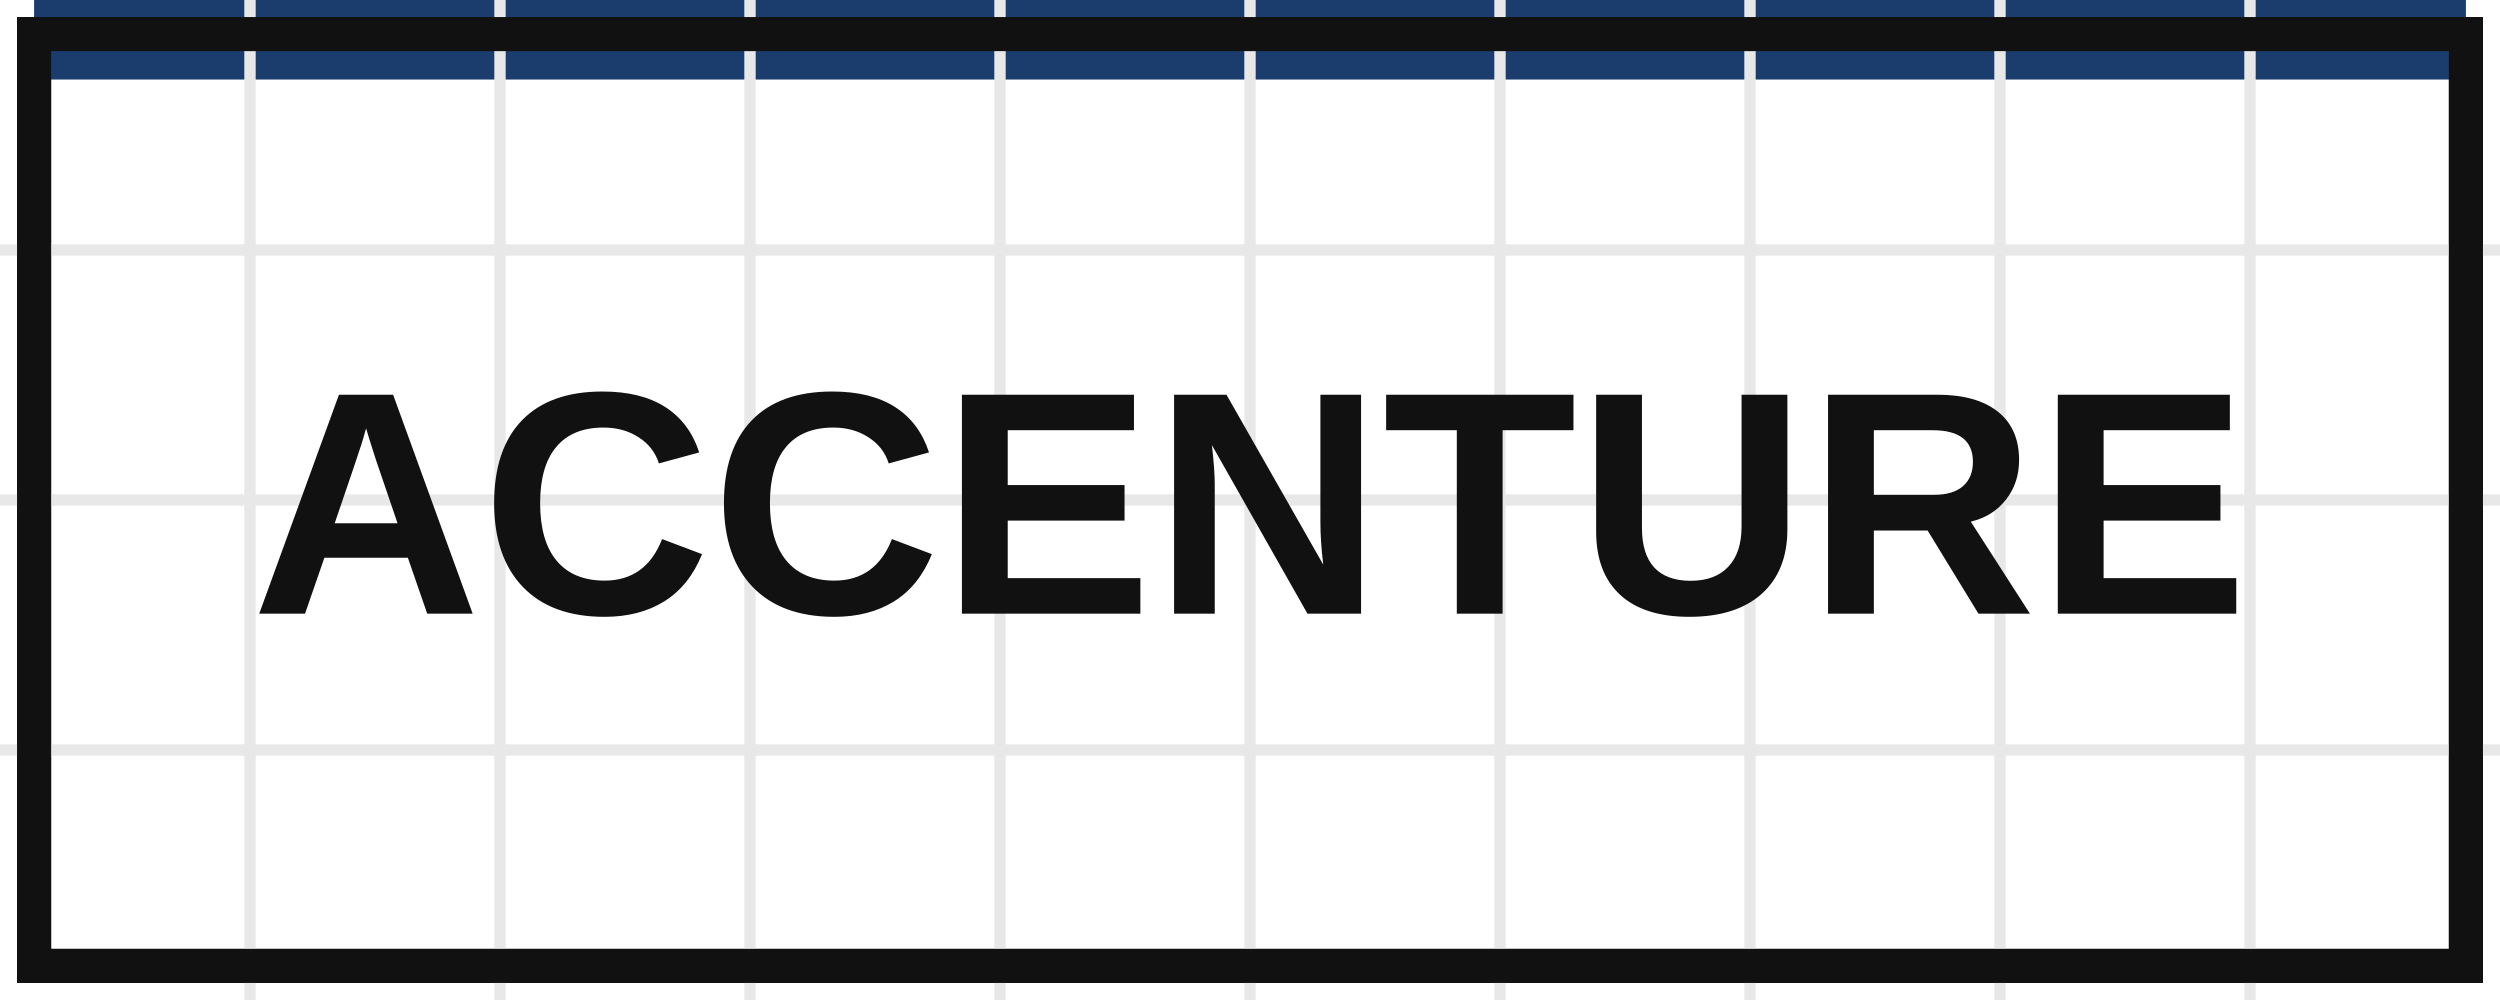
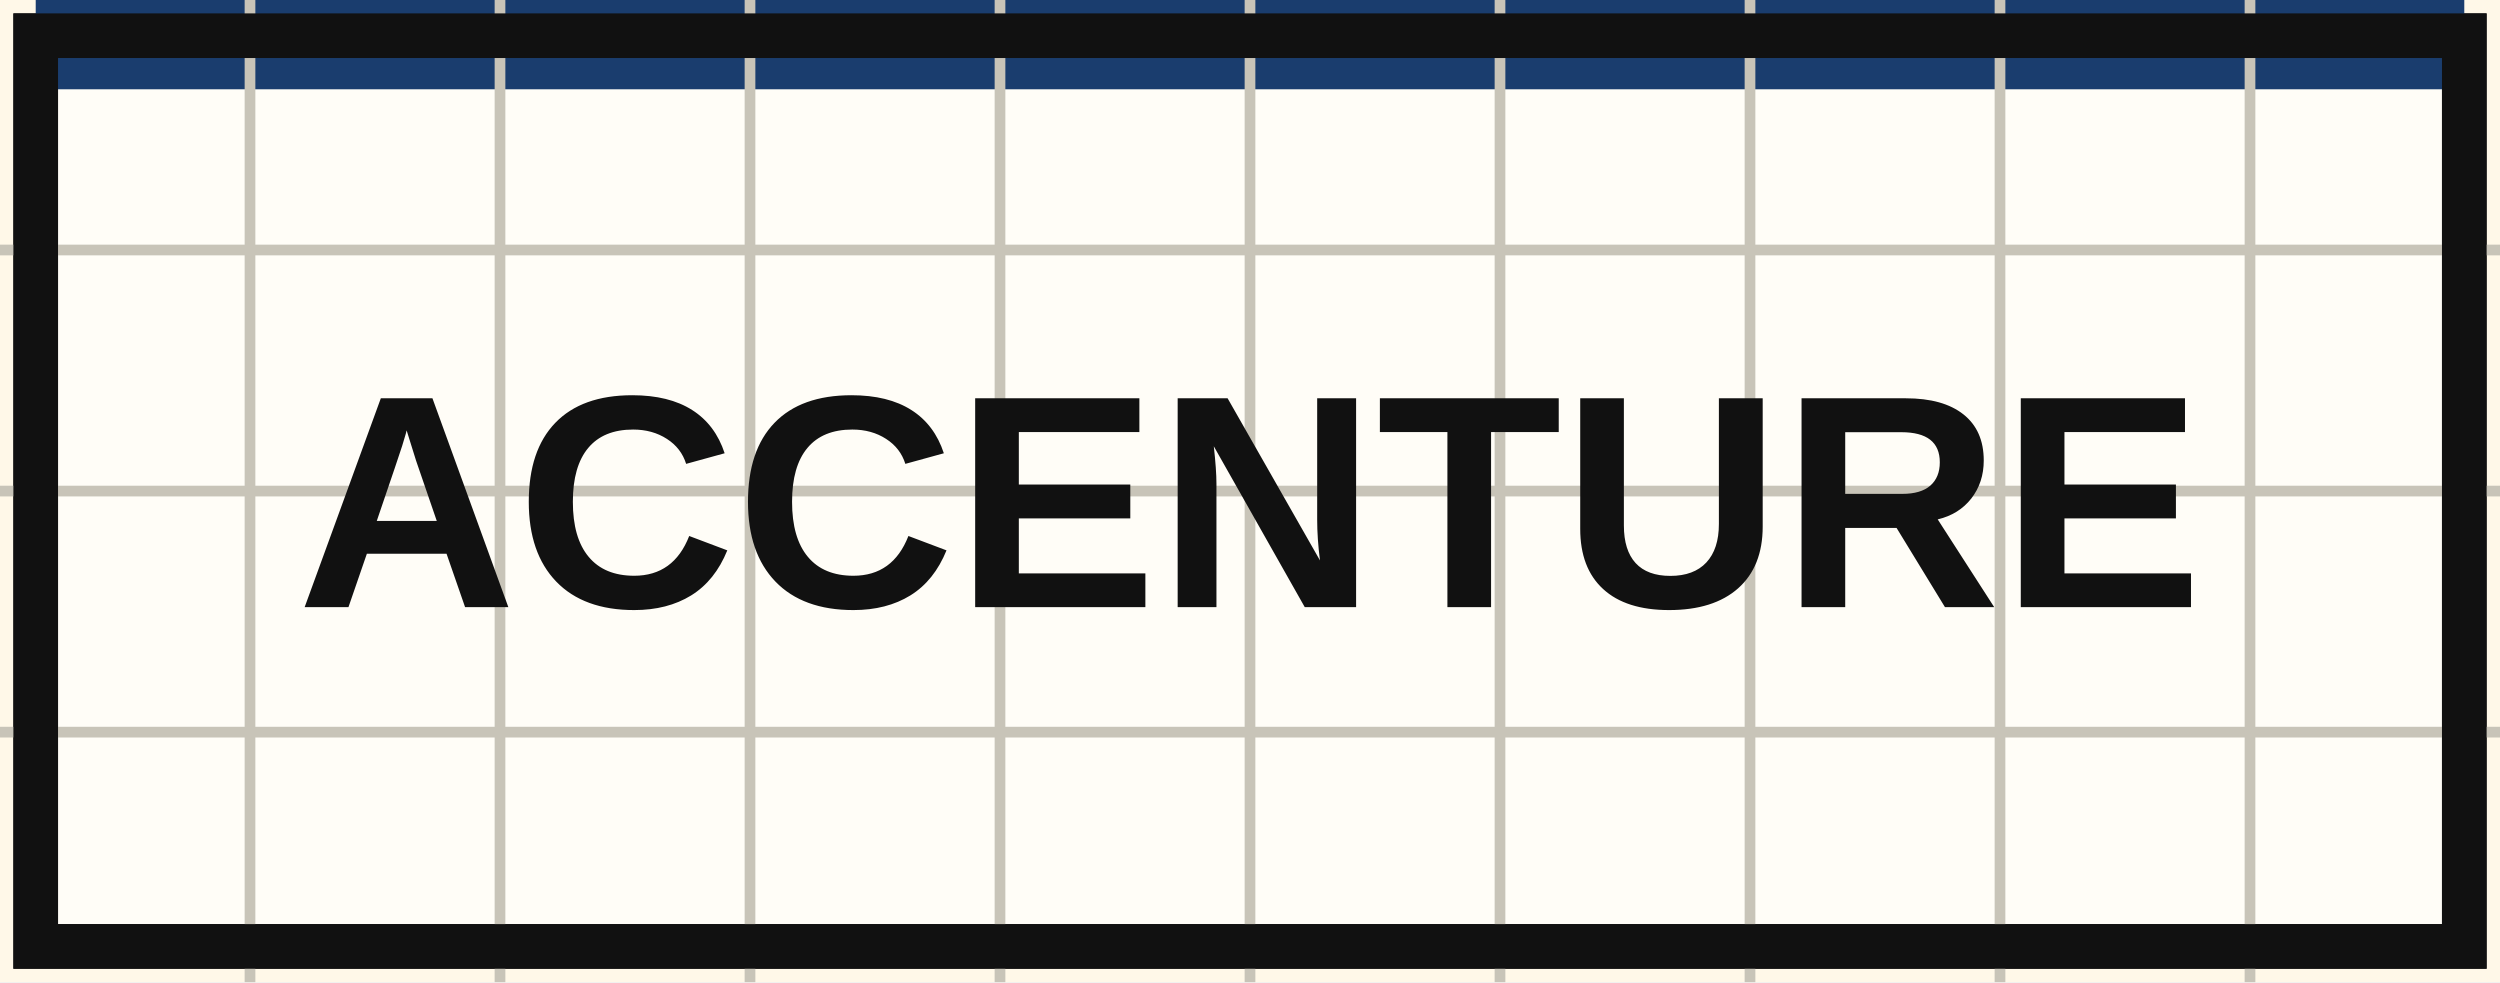
- <svg xmlns="http://www.w3.org/2000/svg" width="220" height="88" viewBox="0 0 220 88" role="img" aria-label="Accenture">
-   <rect width="220" height="88" fill="#fff" />
-   <rect x="3" y="3" width="214" height="82" fill="#fff" stroke="#111" stroke-width="3" />
-   <path d="M3 3h214" stroke="#1a3d6e" stroke-width="8" />
-   <g stroke="#e8e8e8" stroke-width="1">
-     <path d="M22 0v88M44 0v88M66 0v88M88 0v88M110 0v88M132 0v88M154 0v88M176 0v88M198 0v88" />
-     <path d="M0 22h220M0 44h220M0 66h220" />
+ <svg xmlns="http://www.w3.org/2000/svg" width="280" height="110" viewBox="0 0 280 110" role="img" aria-label="Accenture">
+   <rect width="280" height="110" fill="#fff8e8" />
+   <rect x="4" y="4" width="272" height="102" fill="#fffdf7" stroke="#111" stroke-width="5" />
+   <path d="M4 4h272" stroke="#1a3d6e" stroke-width="12" />
+   <g stroke="#c8c4b8" stroke-width="1.2">
+     <path d="M28 0v110M56 0v110M84 0v110M112 0v110M140 0v110M168 0v110M196 0v110M224 0v110M252 0v110" />
+     <path d="M0 28h280M0 55h280M0 82h280" />
  </g>
-   <rect x="3" y="3" width="214" height="82" fill="none" stroke="#111" stroke-width="3" />
-   <text x="110" y="54" text-anchor="middle" font-family="Arial, Helvetica, sans-serif" font-size="28" font-weight="800" fill="#111">ACCENTURE</text>
+   <rect x="4" y="4" width="272" height="102" fill="none" stroke="#111" stroke-width="5" />
+   <text x="140" y="68" text-anchor="middle" font-family="Arial, Helvetica, sans-serif" font-size="34" font-weight="800" fill="#111">ACCENTURE</text>
</svg>
